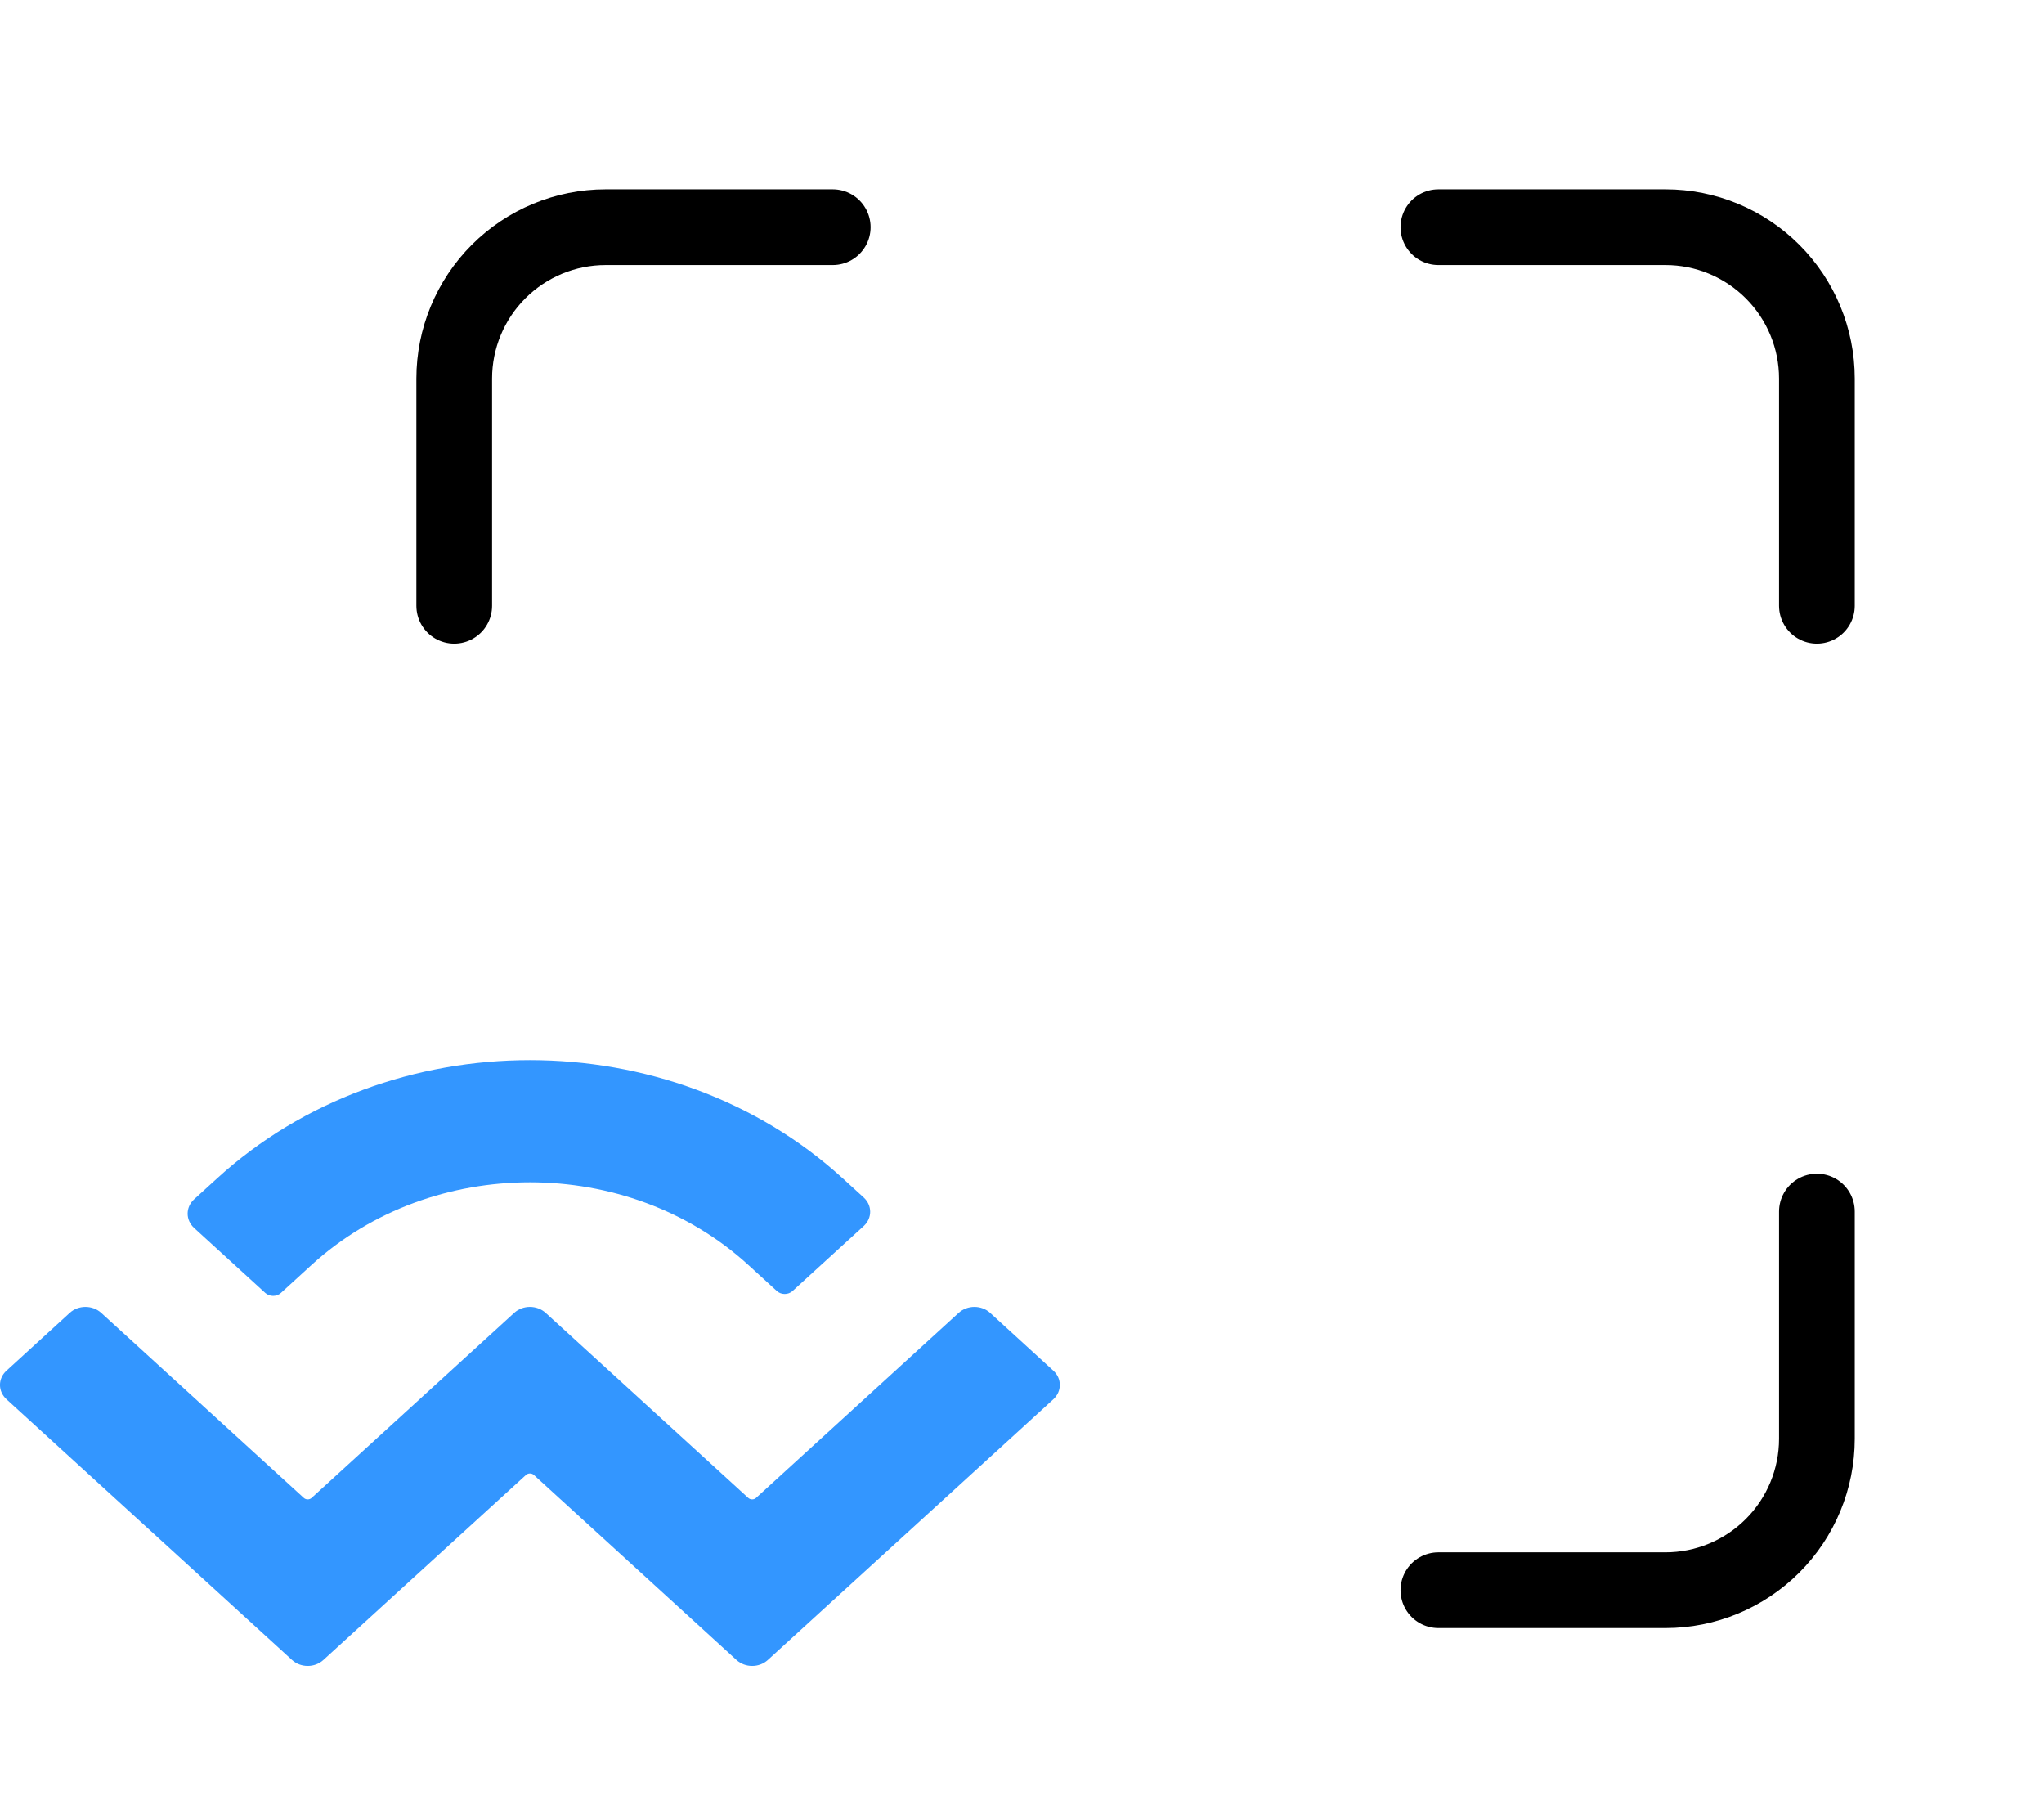
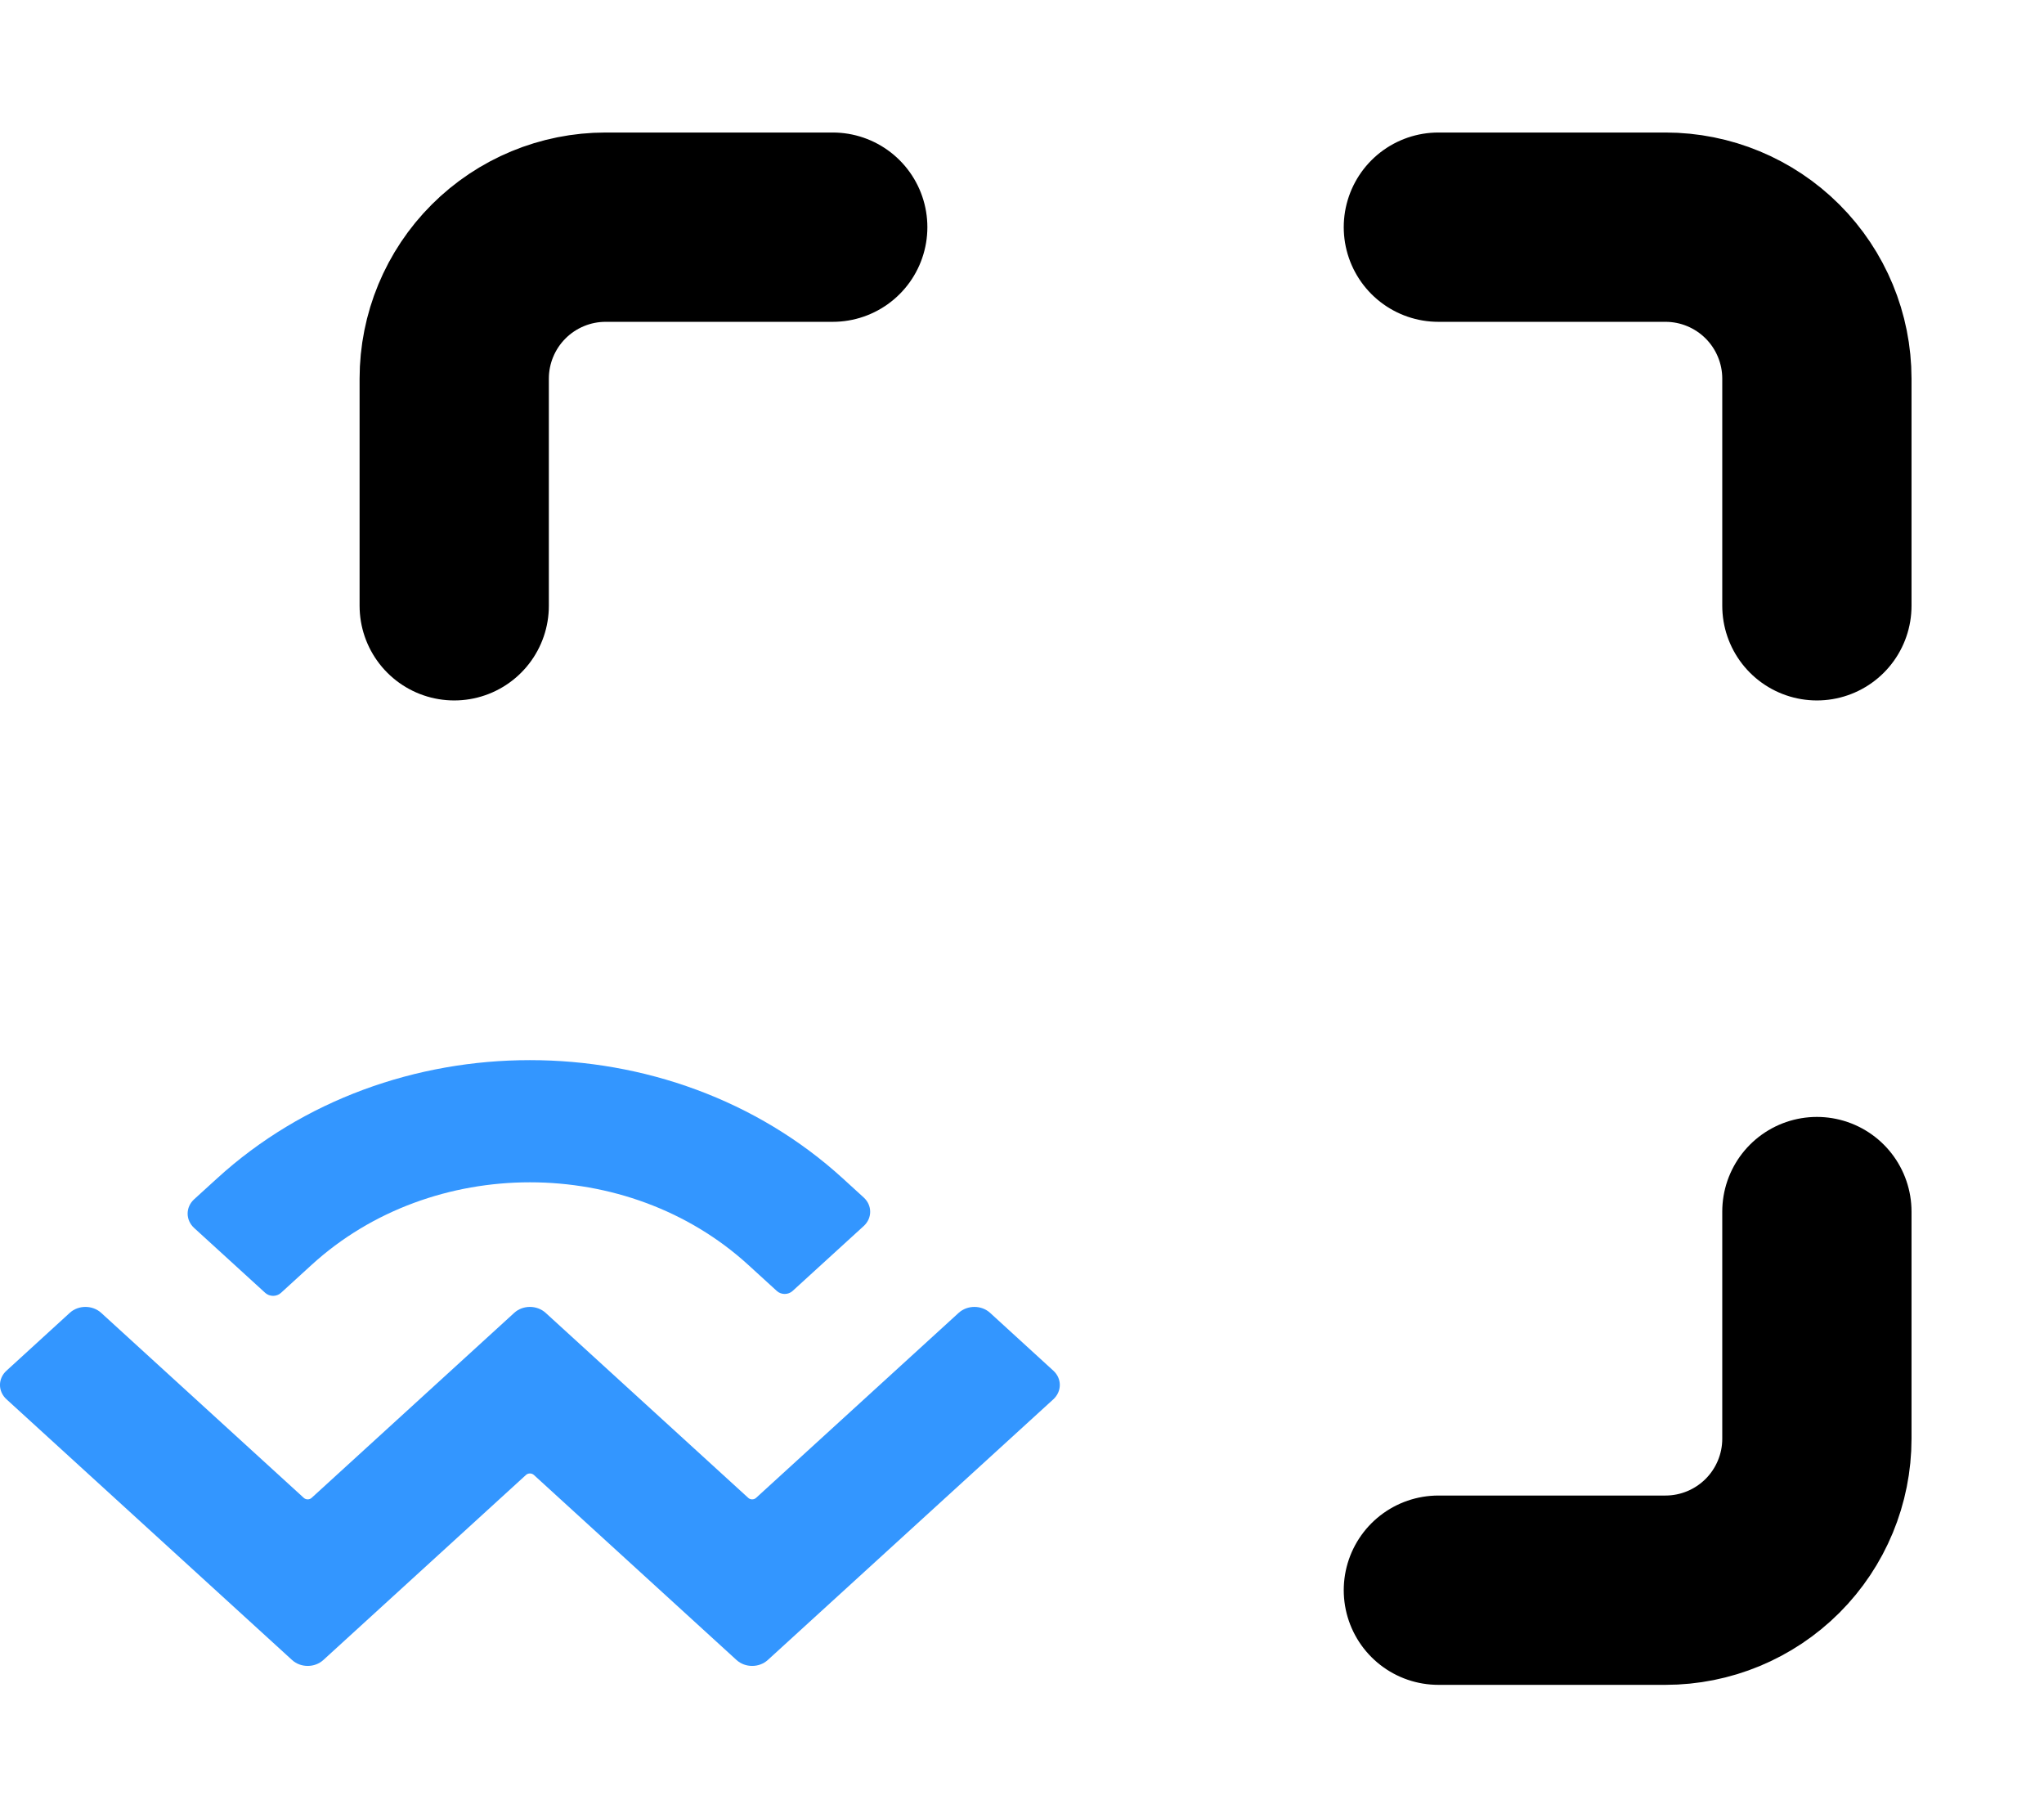
<svg xmlns="http://www.w3.org/2000/svg" width="27" height="24" viewBox="0 0 27 24" fill="none">
-   <path d="M11 3H8C7.47 3 6.961 3.211 6.586 3.586C6.211 3.961 6 4.47 6 5V8M24 8V5C24 4.47 23.789 3.961 23.414 3.586C23.039 3.211 22.53 3 22 3H19M19 21H22C22.53 21 23.039 20.789 23.414 20.414C23.789 20.039 24 19.53 24 19V16" stroke="currentColor" stroke-linecap="round" stroke-linejoin="round" />
+   <path d="M11 3H8C7.47 3 6.961 3.211 6.586 3.586C6.211 3.961 6 4.47 6 5V8M24 8V5C24 4.47 23.789 3.961 23.414 3.586C23.039 3.211 22.53 3 22 3H19M19 21H22C22.53 21 23.039 20.789 23.414 20.414C23.789 20.039 24 19.53 24 19V16" stroke="currentColor" stroke-width="2.5" stroke-linecap="round" stroke-linejoin="round" />
  <path d="M2.866 15.563C5.149 13.479 8.851 13.479 11.134 15.563L11.409 15.814C11.523 15.918 11.523 16.087 11.409 16.191L10.469 17.049C10.412 17.101 10.319 17.101 10.262 17.049L9.884 16.704C8.291 15.25 5.709 15.25 4.116 16.704L3.711 17.074C3.654 17.126 3.562 17.126 3.504 17.074L2.564 16.216C2.45 16.111 2.45 15.943 2.564 15.838L2.866 15.563ZM13.078 17.337L13.914 18.101C14.028 18.205 14.028 18.374 13.914 18.479L10.142 21.922C10.028 22.026 9.843 22.026 9.729 21.922L7.052 19.478C7.023 19.452 6.977 19.452 6.948 19.478L4.271 21.922C4.157 22.026 3.972 22.026 3.858 21.922L0.086 18.479C-0.029 18.374 -0.029 18.205 0.086 18.101L0.922 17.337C1.036 17.233 1.221 17.233 1.336 17.337L4.013 19.781C4.041 19.807 4.088 19.807 4.116 19.781L6.793 17.337C6.907 17.233 7.092 17.233 7.207 17.337L9.884 19.781C9.912 19.807 9.959 19.807 9.987 19.781L12.664 17.337C12.779 17.233 12.964 17.233 13.078 17.337V17.337Z" fill="#3396FF" />
</svg>
